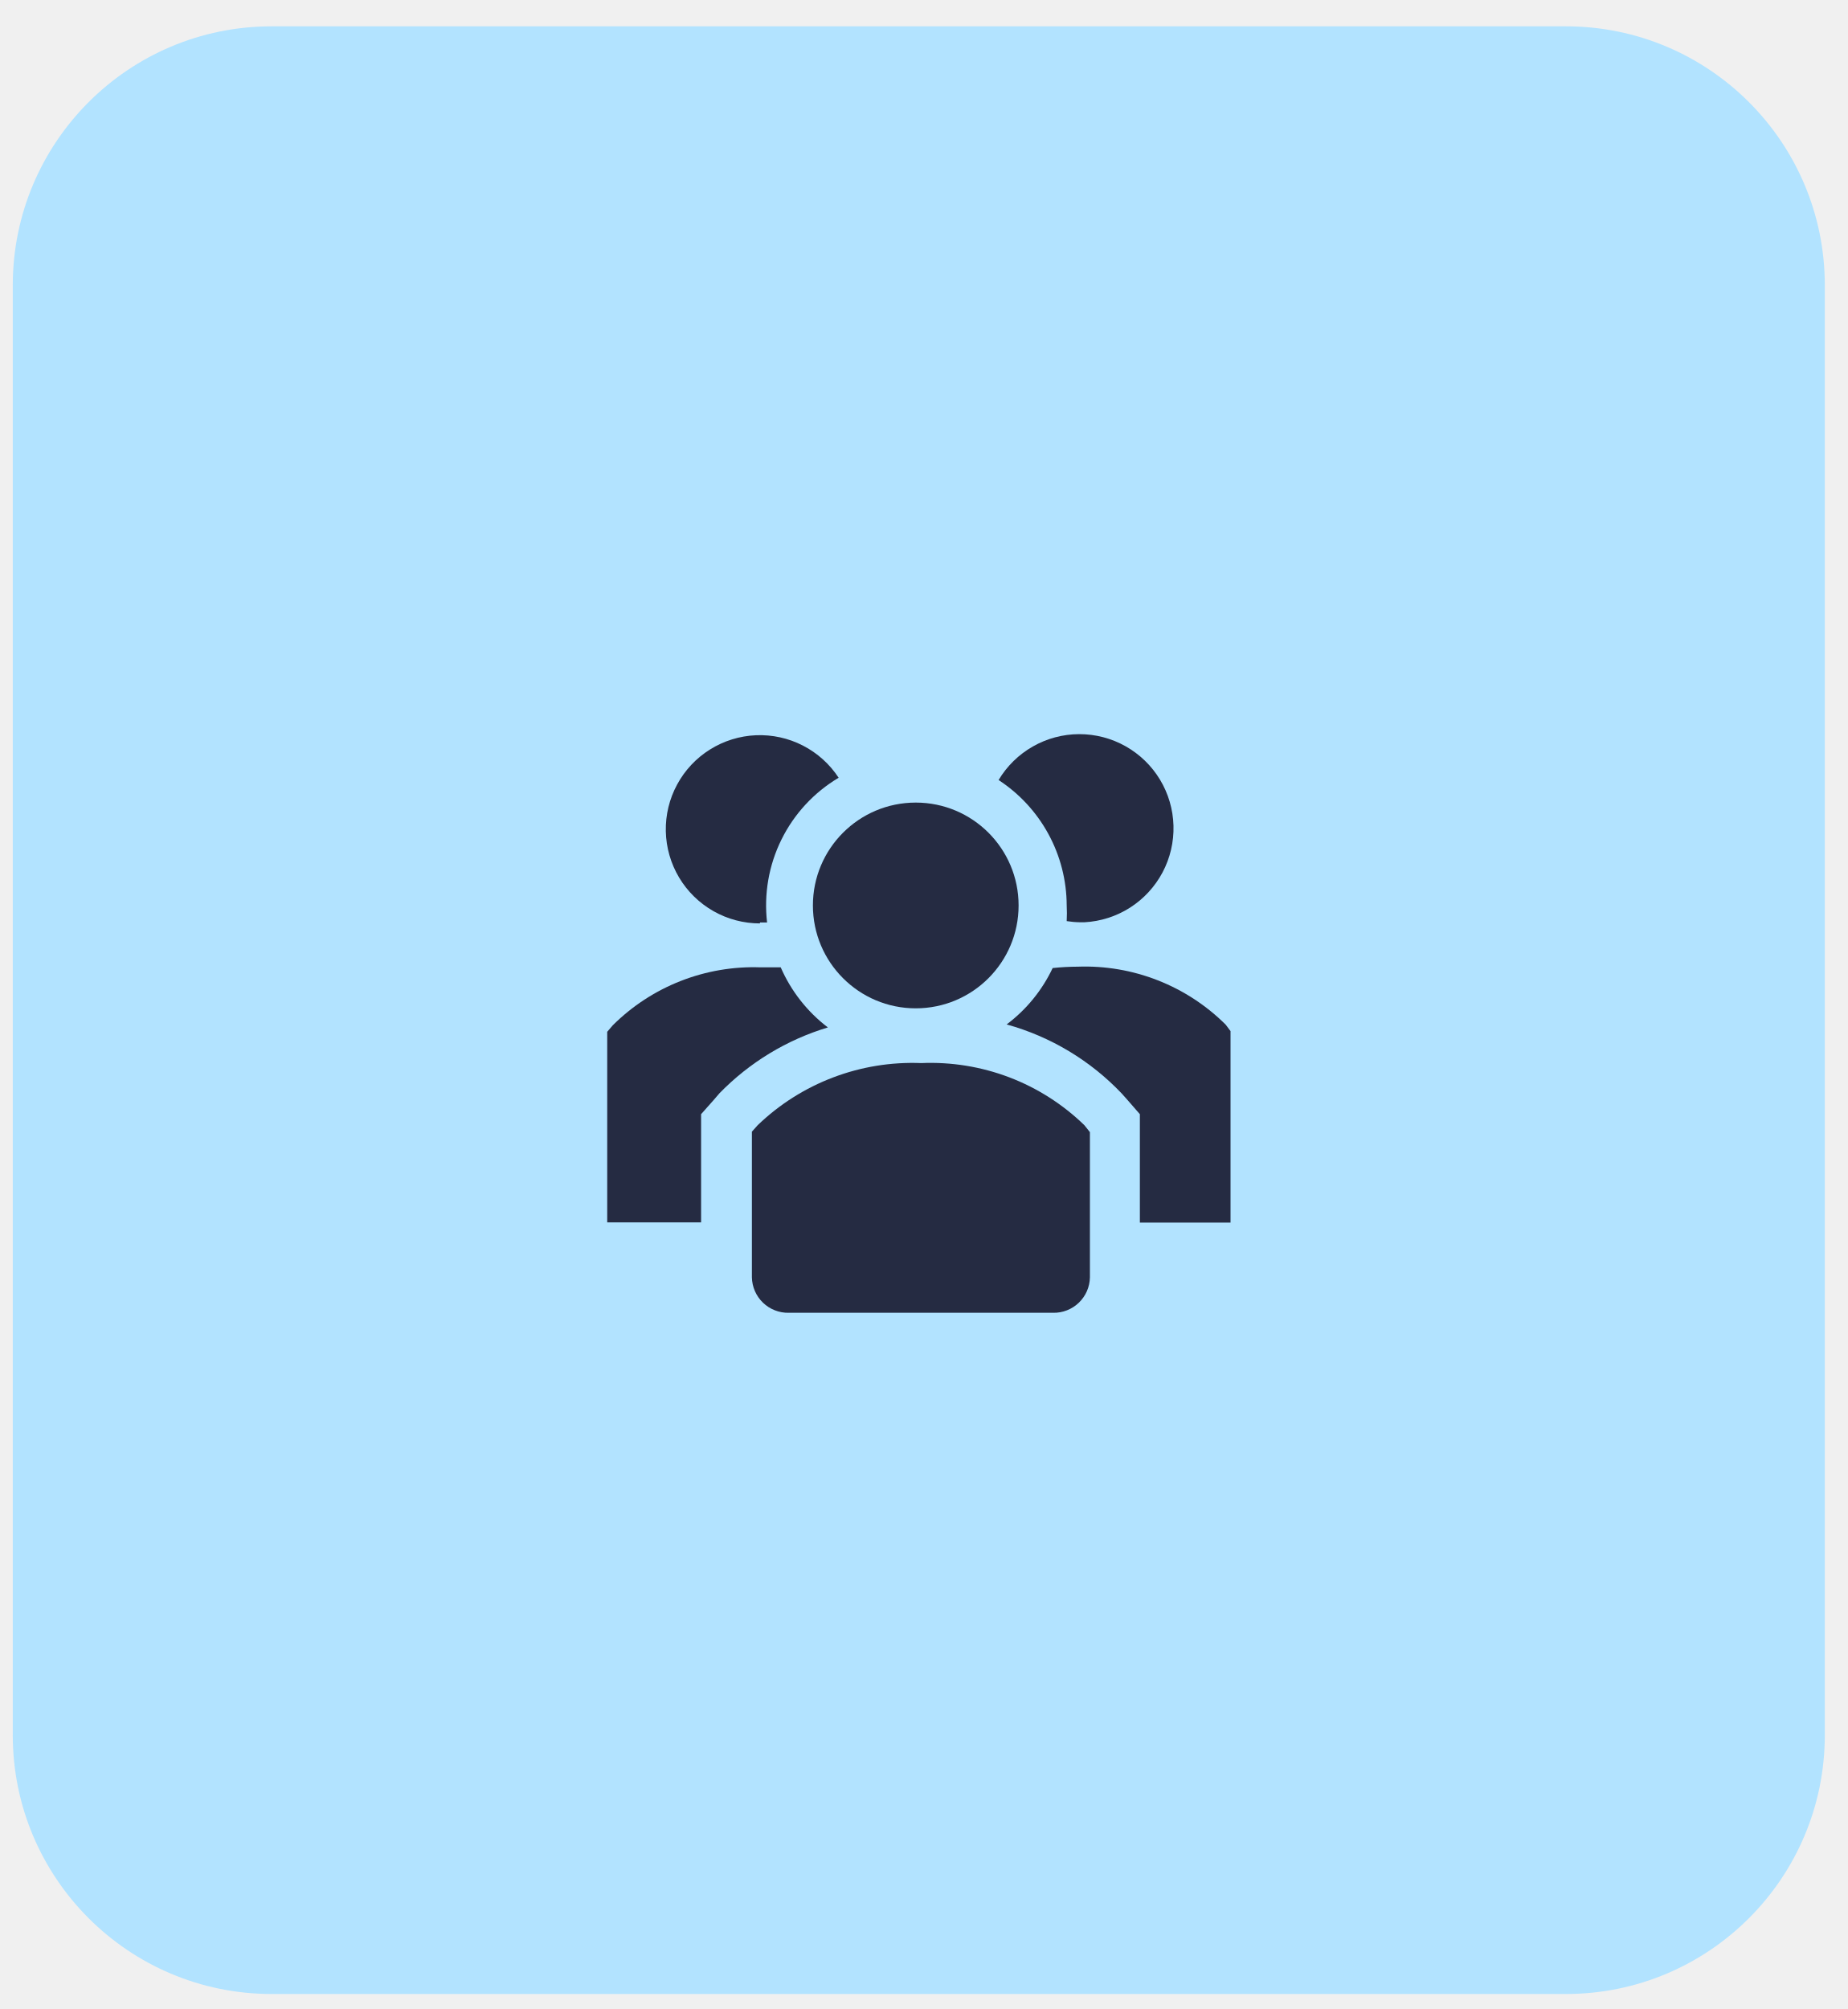
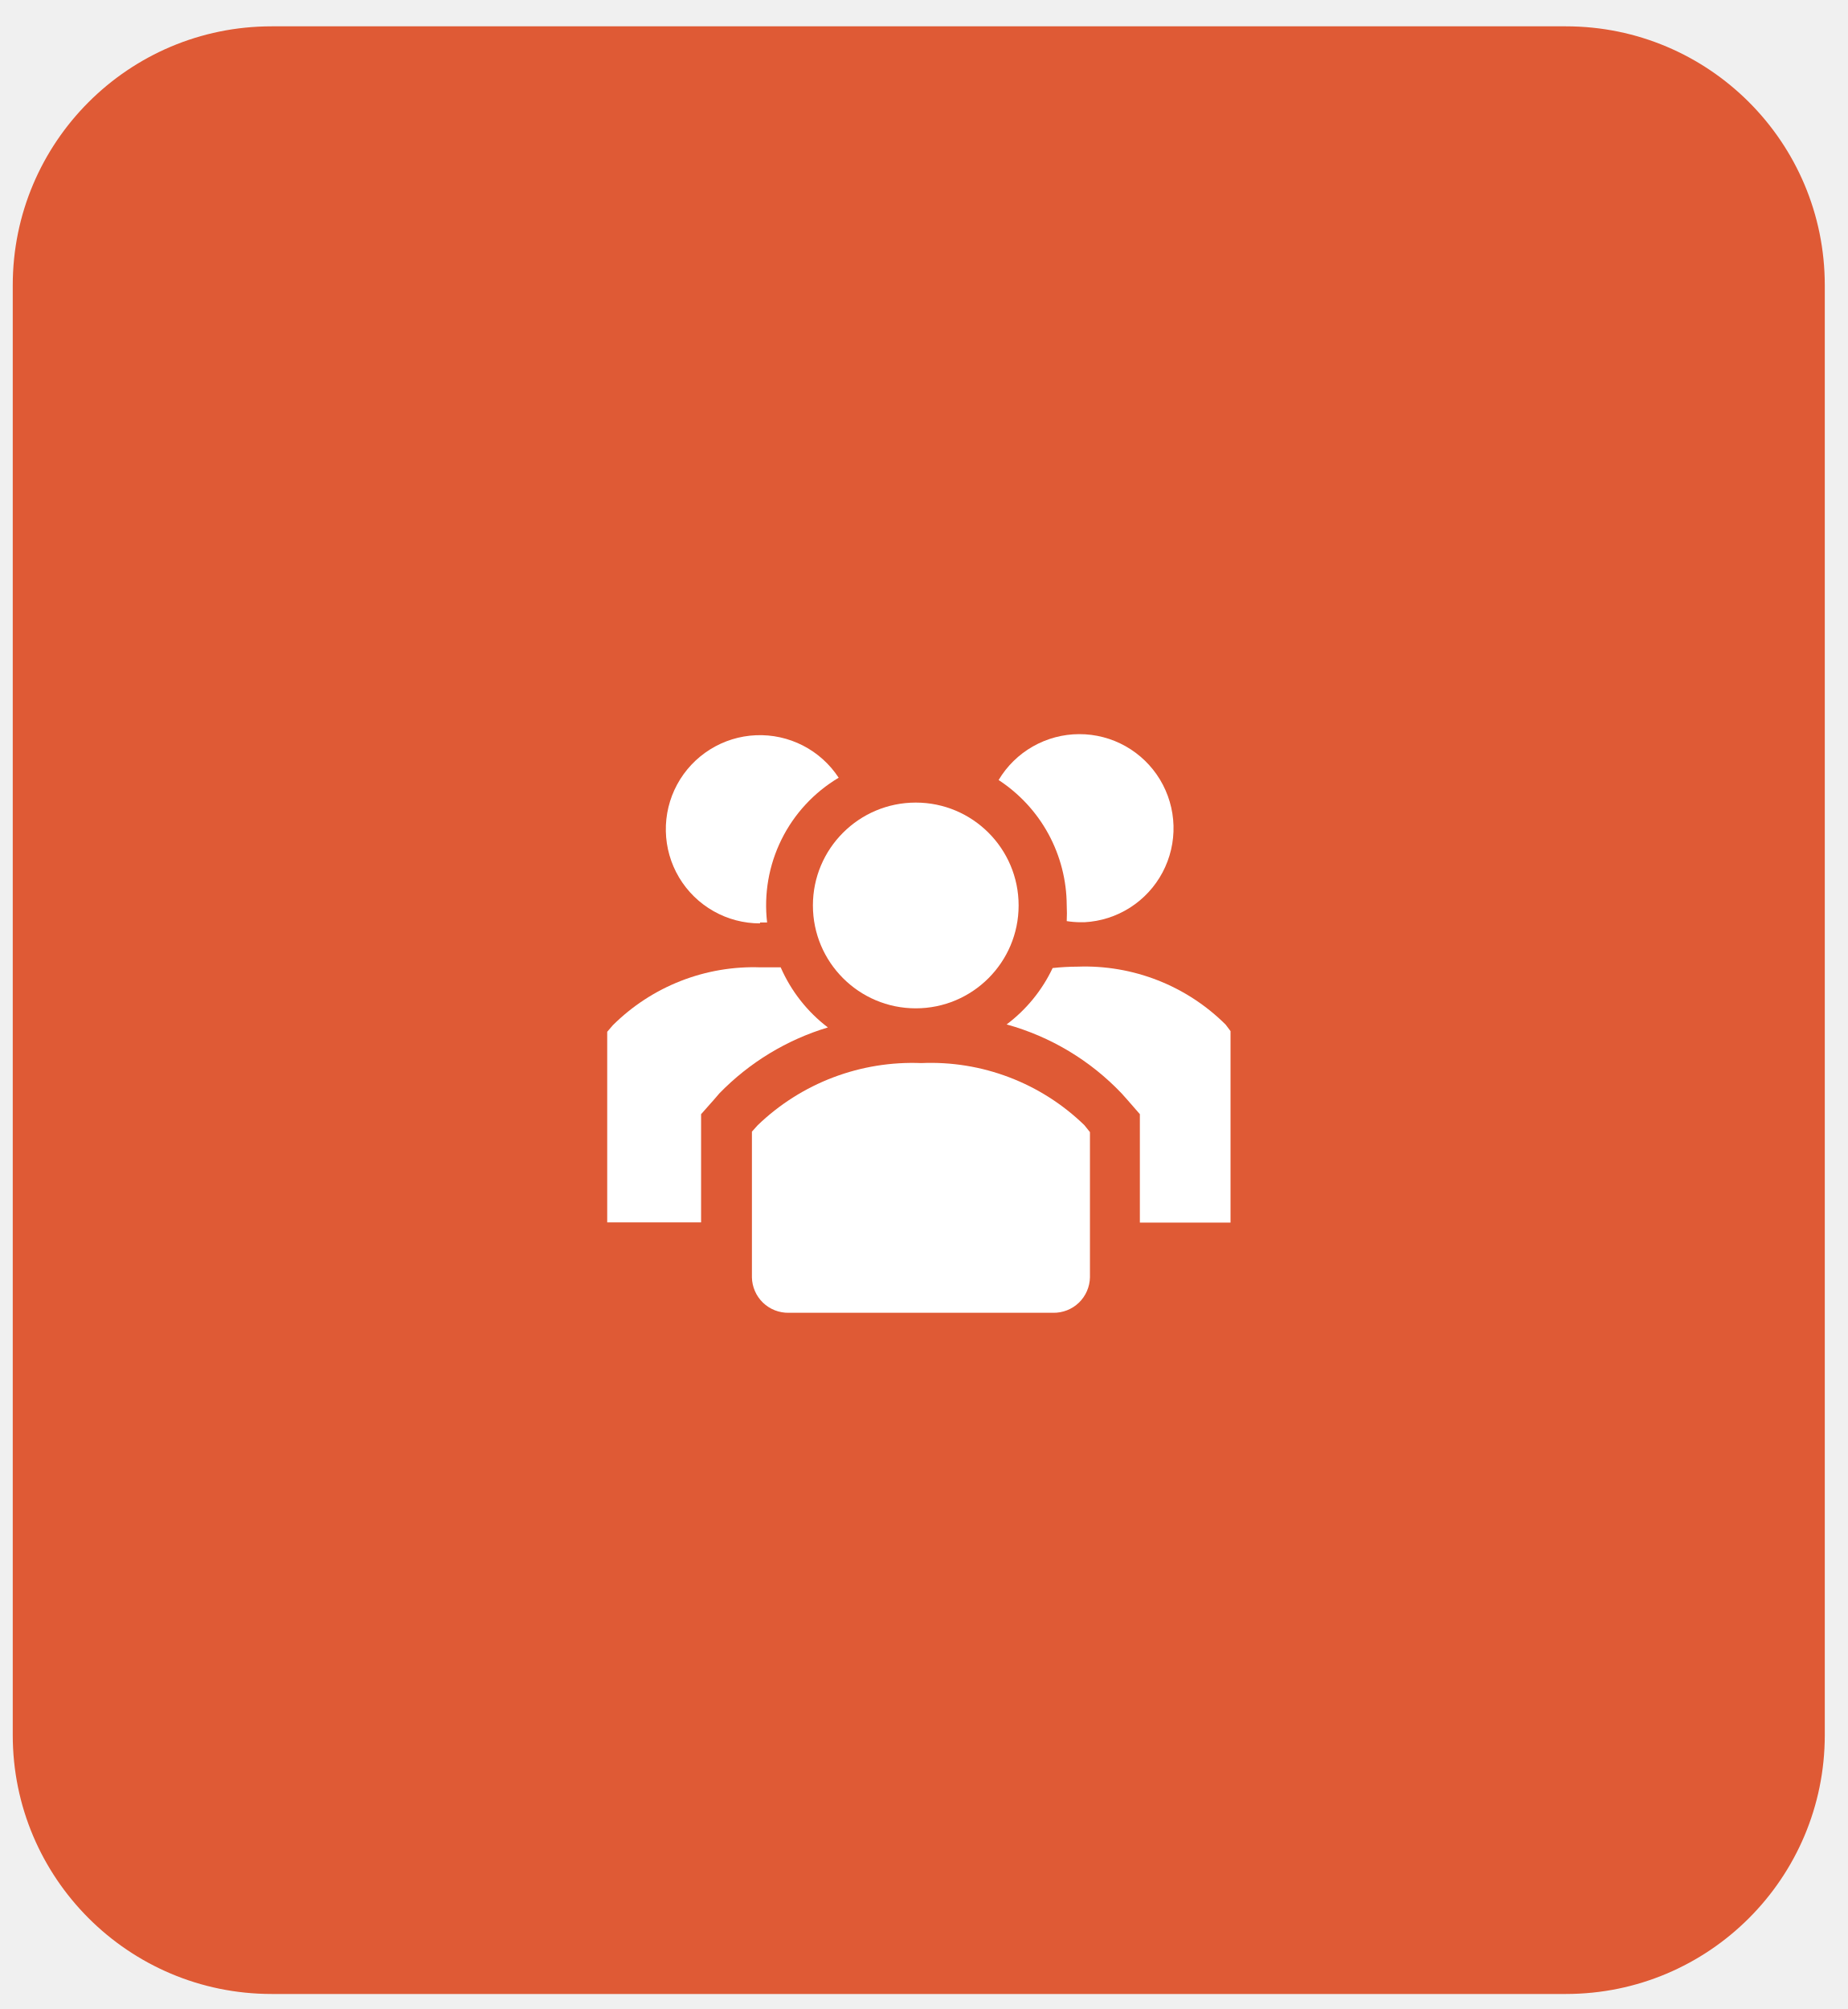
<svg xmlns="http://www.w3.org/2000/svg" width="69" height="75" viewBox="0 0 69 75" fill="none">
-   <path d="M0.477 10.649C0.477 5.311 4.804 0.983 10.142 0.983H58.468C63.806 0.983 68.134 5.311 68.134 10.649V64.775C68.134 70.113 63.806 74.44 58.468 74.44H10.142C4.804 74.44 0.477 70.112 0.477 64.775V10.649Z" fill="#B2E3FF" />
-   <g clip-path="url(#clip0_1330_1664)">
-     <path d="M29.15 36.113H28.402C27.382 36.076 26.366 36.25 25.415 36.622C24.465 36.994 23.601 37.558 22.878 38.278L22.672 38.519V45.633H26.177V41.595L26.65 41.062L26.864 40.813C27.983 39.664 29.376 38.818 30.911 38.356C30.142 37.771 29.536 36.999 29.15 36.113Z" fill="#252B42" />
-     <path d="M45.765 38.253C45.042 37.533 44.178 36.969 43.228 36.597C42.277 36.224 41.261 36.051 40.241 36.088C39.928 36.089 39.615 36.106 39.304 36.139C38.911 36.97 38.321 37.693 37.586 38.244C39.225 38.698 40.71 39.589 41.882 40.822L42.096 41.062L42.56 41.595V45.642H45.945V38.493L45.765 38.253Z" fill="#252B42" />
-     <path d="M28.375 34.439H28.641C28.518 33.376 28.704 32.3 29.178 31.342C29.652 30.383 30.394 29.581 31.313 29.035C30.98 28.526 30.52 28.112 29.979 27.834C29.438 27.555 28.833 27.423 28.225 27.448C27.617 27.474 27.026 27.657 26.51 27.98C25.994 28.302 25.571 28.753 25.282 29.289C24.992 29.824 24.847 30.426 24.86 31.034C24.873 31.642 25.044 32.237 25.356 32.76C25.668 33.282 26.11 33.715 26.639 34.015C27.168 34.316 27.767 34.473 28.375 34.473V34.439Z" fill="#252B42" />
-     <path d="M39.828 33.794C39.839 33.992 39.839 34.19 39.828 34.387C39.993 34.413 40.16 34.428 40.327 34.43H40.49C41.096 34.398 41.683 34.209 42.194 33.883C42.706 33.556 43.123 33.102 43.408 32.566C43.692 32.03 43.832 31.43 43.815 30.823C43.798 30.217 43.625 29.625 43.311 29.105C42.998 28.586 42.555 28.157 42.026 27.859C41.497 27.561 40.901 27.406 40.294 27.407C39.687 27.409 39.091 27.567 38.564 27.868C38.037 28.168 37.596 28.599 37.285 29.12C38.063 29.628 38.702 30.321 39.146 31.137C39.59 31.952 39.824 32.866 39.828 33.794Z" fill="#252B42" />
-     <path d="M34.192 37.643C36.313 37.643 38.032 35.923 38.032 33.802C38.032 31.681 36.313 29.962 34.192 29.962C32.071 29.962 30.352 31.681 30.352 33.802C30.352 35.923 32.071 37.643 34.192 37.643Z" fill="#252B42" />
-     <path d="M34.398 39.687C33.276 39.642 32.156 39.824 31.106 40.223C30.056 40.621 29.098 41.228 28.289 42.007L28.074 42.248V47.686C28.078 47.863 28.116 48.038 28.187 48.2C28.258 48.363 28.36 48.509 28.487 48.632C28.615 48.755 28.766 48.852 28.931 48.916C29.096 48.981 29.272 49.013 29.449 49.009H39.32C39.498 49.013 39.674 48.981 39.839 48.916C40.004 48.852 40.154 48.755 40.282 48.632C40.409 48.509 40.512 48.363 40.583 48.2C40.653 48.038 40.692 47.863 40.695 47.686V42.265L40.489 42.007C39.685 41.226 38.73 40.617 37.683 40.218C36.635 39.82 35.517 39.639 34.398 39.687Z" fill="#252B42" />
+   <path d="M0.476 10.648C0.476 5.31 4.803 0.983 10.141 0.983H58.468C63.806 0.983 68.133 5.31 68.133 10.648V64.774C68.133 70.112 63.806 74.439 58.468 74.439H10.141C4.803 74.439 0.476 70.112 0.476 64.774V10.648Z" fill="#DF5A35" />
+   <g clip-path="url(#clip0_1_322)">
+     <path d="M29.149 36.113H28.402C27.382 36.076 26.365 36.25 25.415 36.622C24.465 36.994 23.601 37.558 22.878 38.278L22.672 38.519V45.633H26.177V41.595L26.649 41.062L26.864 40.813C27.983 39.664 29.375 38.818 30.911 38.356C30.142 37.771 29.536 36.999 29.149 36.113Z" fill="white" />
+     <path d="M45.764 38.252C45.041 37.532 44.177 36.968 43.227 36.596C42.277 36.224 41.26 36.05 40.24 36.087C39.927 36.088 39.614 36.105 39.303 36.139C38.91 36.97 38.32 37.692 37.585 38.244C39.224 38.697 40.709 39.588 41.881 40.821L42.096 41.062L42.56 41.594V45.641H45.945V38.493L45.764 38.252Z" fill="white" />
+     <path d="M28.376 34.438H28.642C28.518 33.375 28.705 32.3 29.179 31.341C29.653 30.382 30.395 29.581 31.314 29.034C30.981 28.525 30.521 28.111 29.98 27.833C29.438 27.555 28.834 27.422 28.226 27.448C27.618 27.473 27.027 27.656 26.511 27.979C25.995 28.301 25.572 28.753 25.282 29.288C24.993 29.823 24.848 30.425 24.861 31.033C24.874 31.642 25.044 32.236 25.356 32.759C25.668 33.281 26.11 33.714 26.64 34.014C27.169 34.315 27.767 34.472 28.376 34.472V34.438Z" fill="white" />
+     <path d="M39.829 33.794C39.839 33.991 39.839 34.189 39.829 34.387C39.994 34.413 40.16 34.427 40.327 34.429H40.49C41.096 34.397 41.683 34.209 42.195 33.882C42.706 33.555 43.124 33.102 43.408 32.566C43.692 32.03 43.833 31.429 43.816 30.823C43.799 30.216 43.625 29.624 43.312 29.105C42.998 28.585 42.555 28.156 42.027 27.858C41.498 27.561 40.901 27.405 40.294 27.407C39.688 27.408 39.092 27.567 38.564 27.867C38.037 28.167 37.596 28.599 37.286 29.12C38.063 29.628 38.703 30.32 39.147 31.136C39.59 31.952 39.825 32.865 39.829 33.794Z" fill="white" />
+     <path d="M34.193 37.643C36.313 37.643 38.033 35.923 38.033 33.802C38.033 31.681 36.313 29.962 34.193 29.962C32.072 29.962 30.352 31.681 30.352 33.802C30.352 35.923 32.072 37.643 34.193 37.643Z" fill="white" />
+     <path d="M34.398 39.687C33.276 39.642 32.157 39.824 31.107 40.222C30.057 40.621 29.099 41.228 28.29 42.007L28.075 42.247V47.685C28.078 47.863 28.117 48.037 28.188 48.2C28.258 48.362 28.361 48.509 28.488 48.632C28.616 48.755 28.767 48.851 28.931 48.916C29.096 48.98 29.273 49.012 29.45 49.009H39.321C39.498 49.012 39.674 48.98 39.839 48.916C40.004 48.851 40.155 48.755 40.283 48.632C40.41 48.509 40.513 48.362 40.583 48.2C40.654 48.037 40.693 47.863 40.696 47.685V42.264L40.49 42.007C39.686 41.226 38.731 40.617 37.683 40.218C36.636 39.819 35.518 39.638 34.398 39.687Z" fill="white" />
  </g>
  <defs>
-     <clipPath id="clip0_1330_1664">
-       <rect width="30.929" height="30.929" fill="white" transform="translate(18.8398 22.2471)" />
+     <clipPath id="clip0_1_322">
+       <rect width="30.929" height="30.929" fill="white" transform="translate(18.8398 22.2466)" />
    </clipPath>
  </defs>
</svg>
